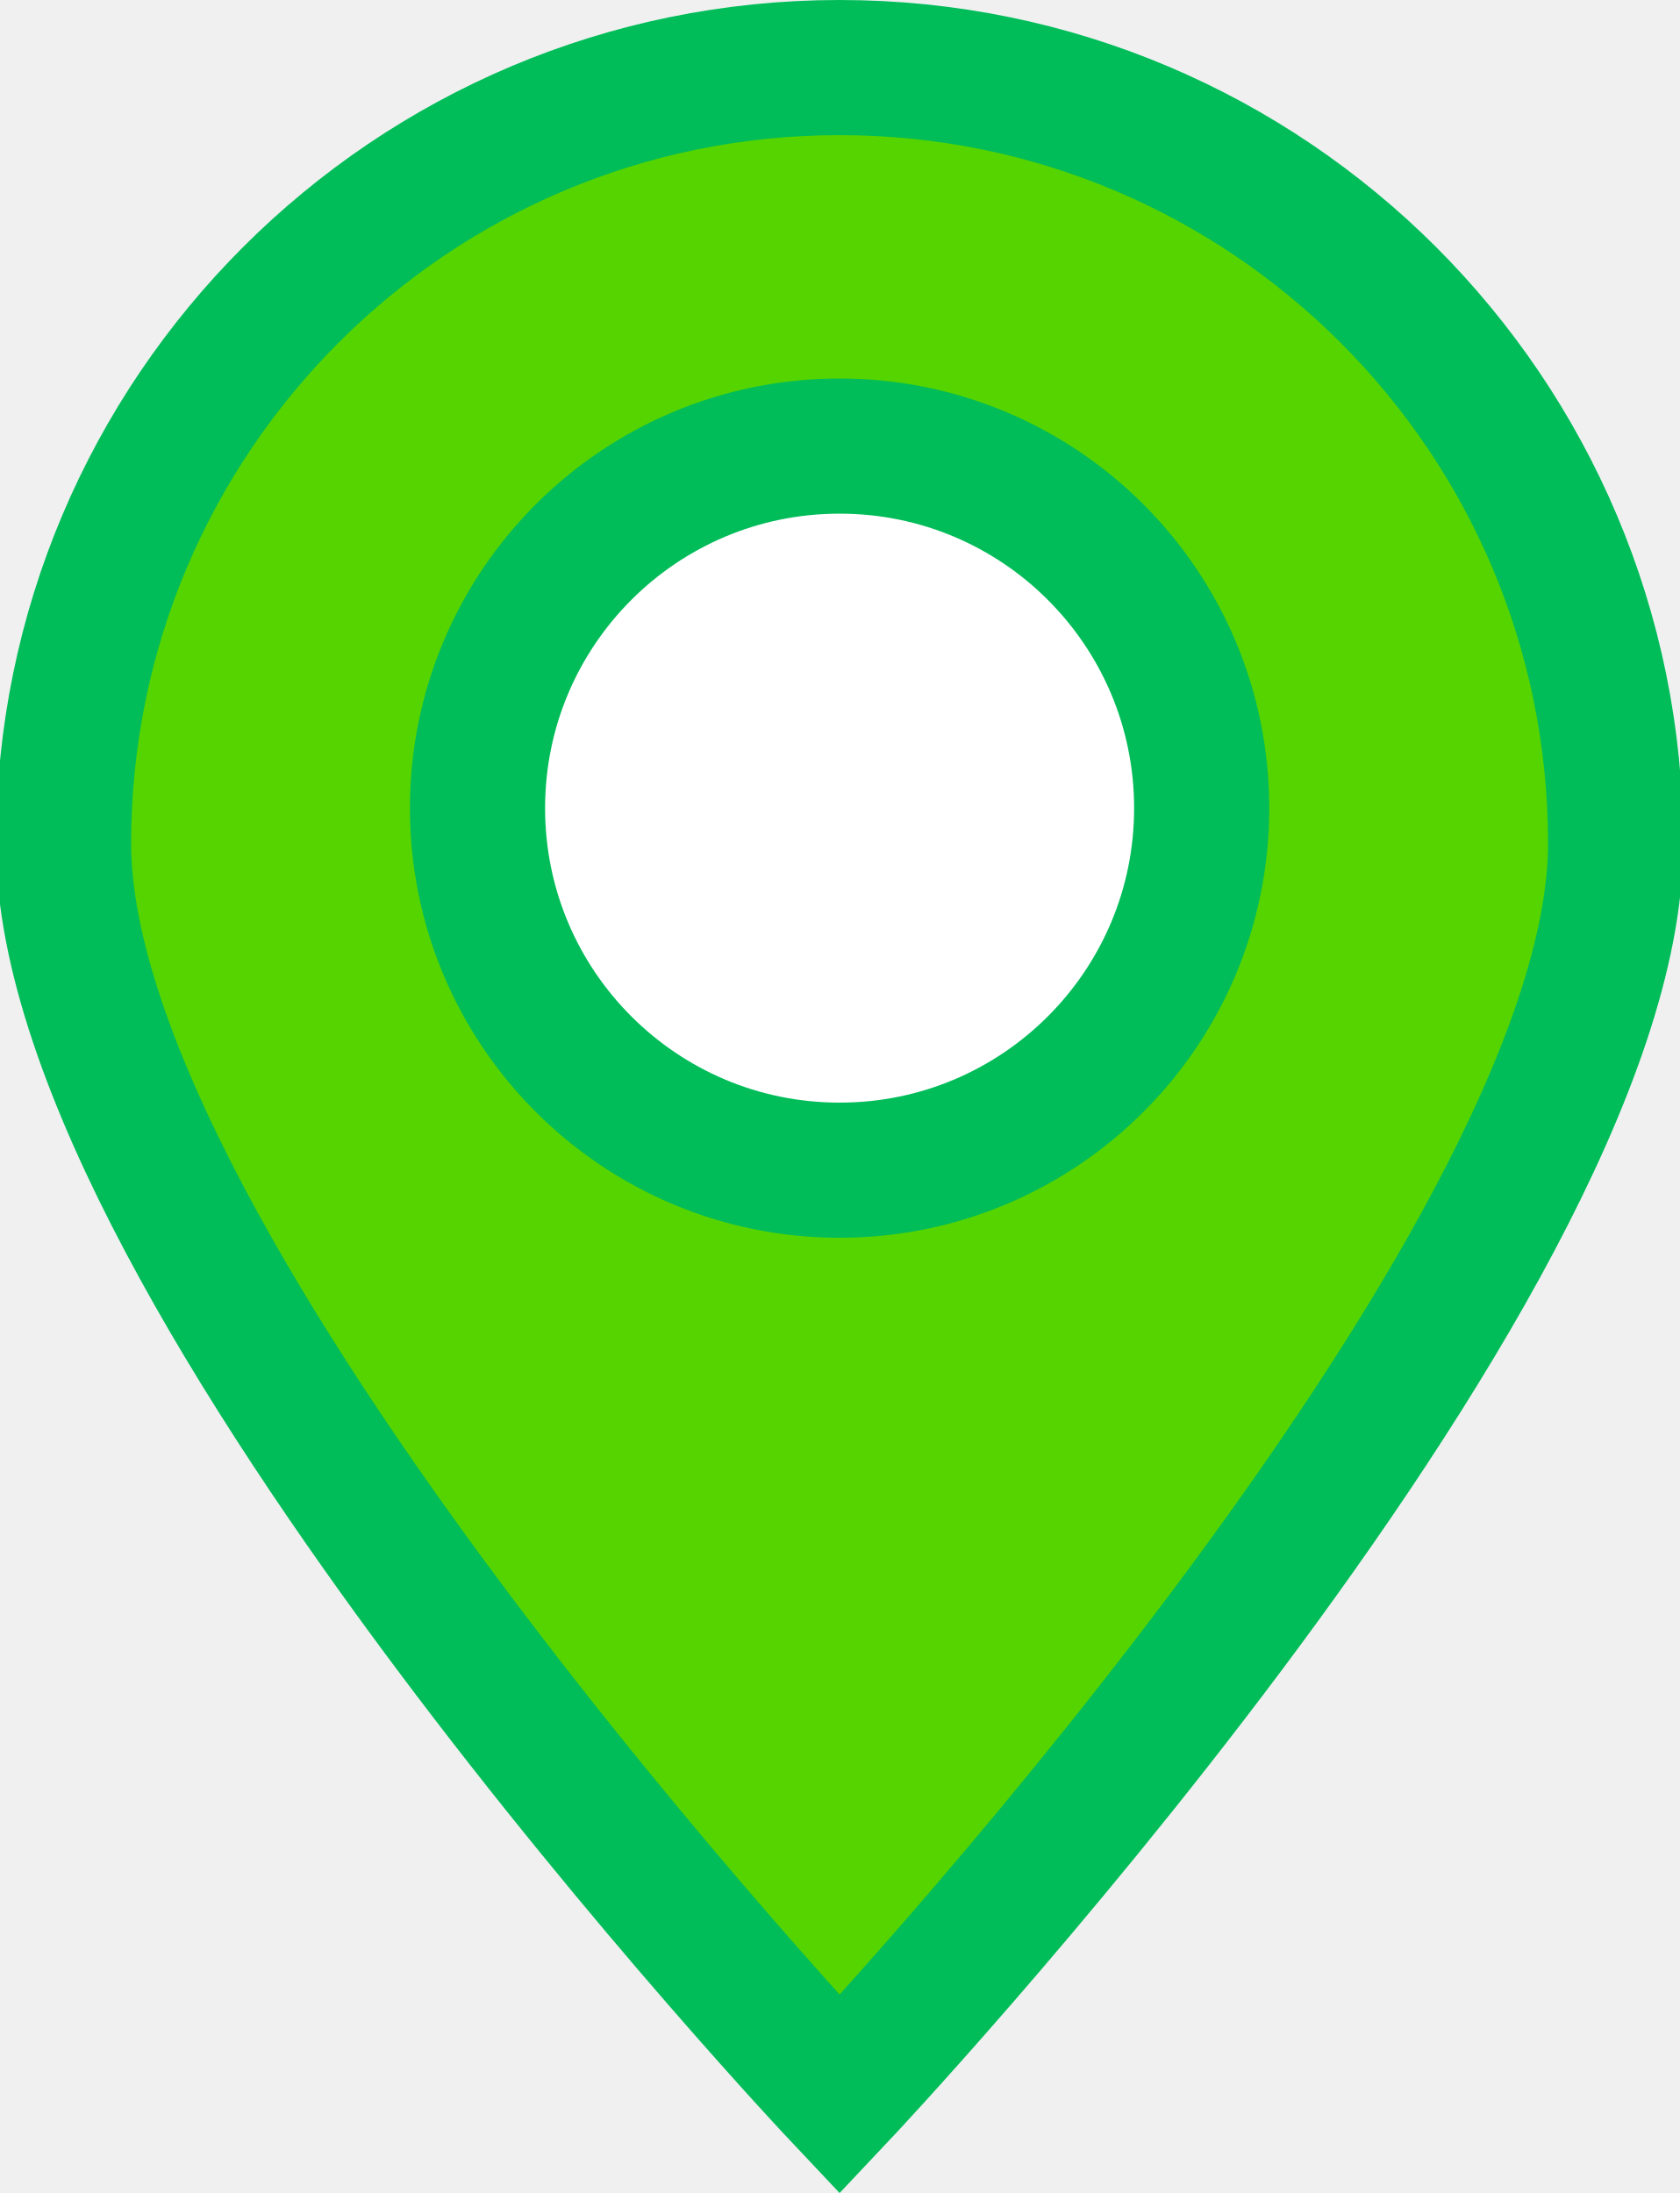
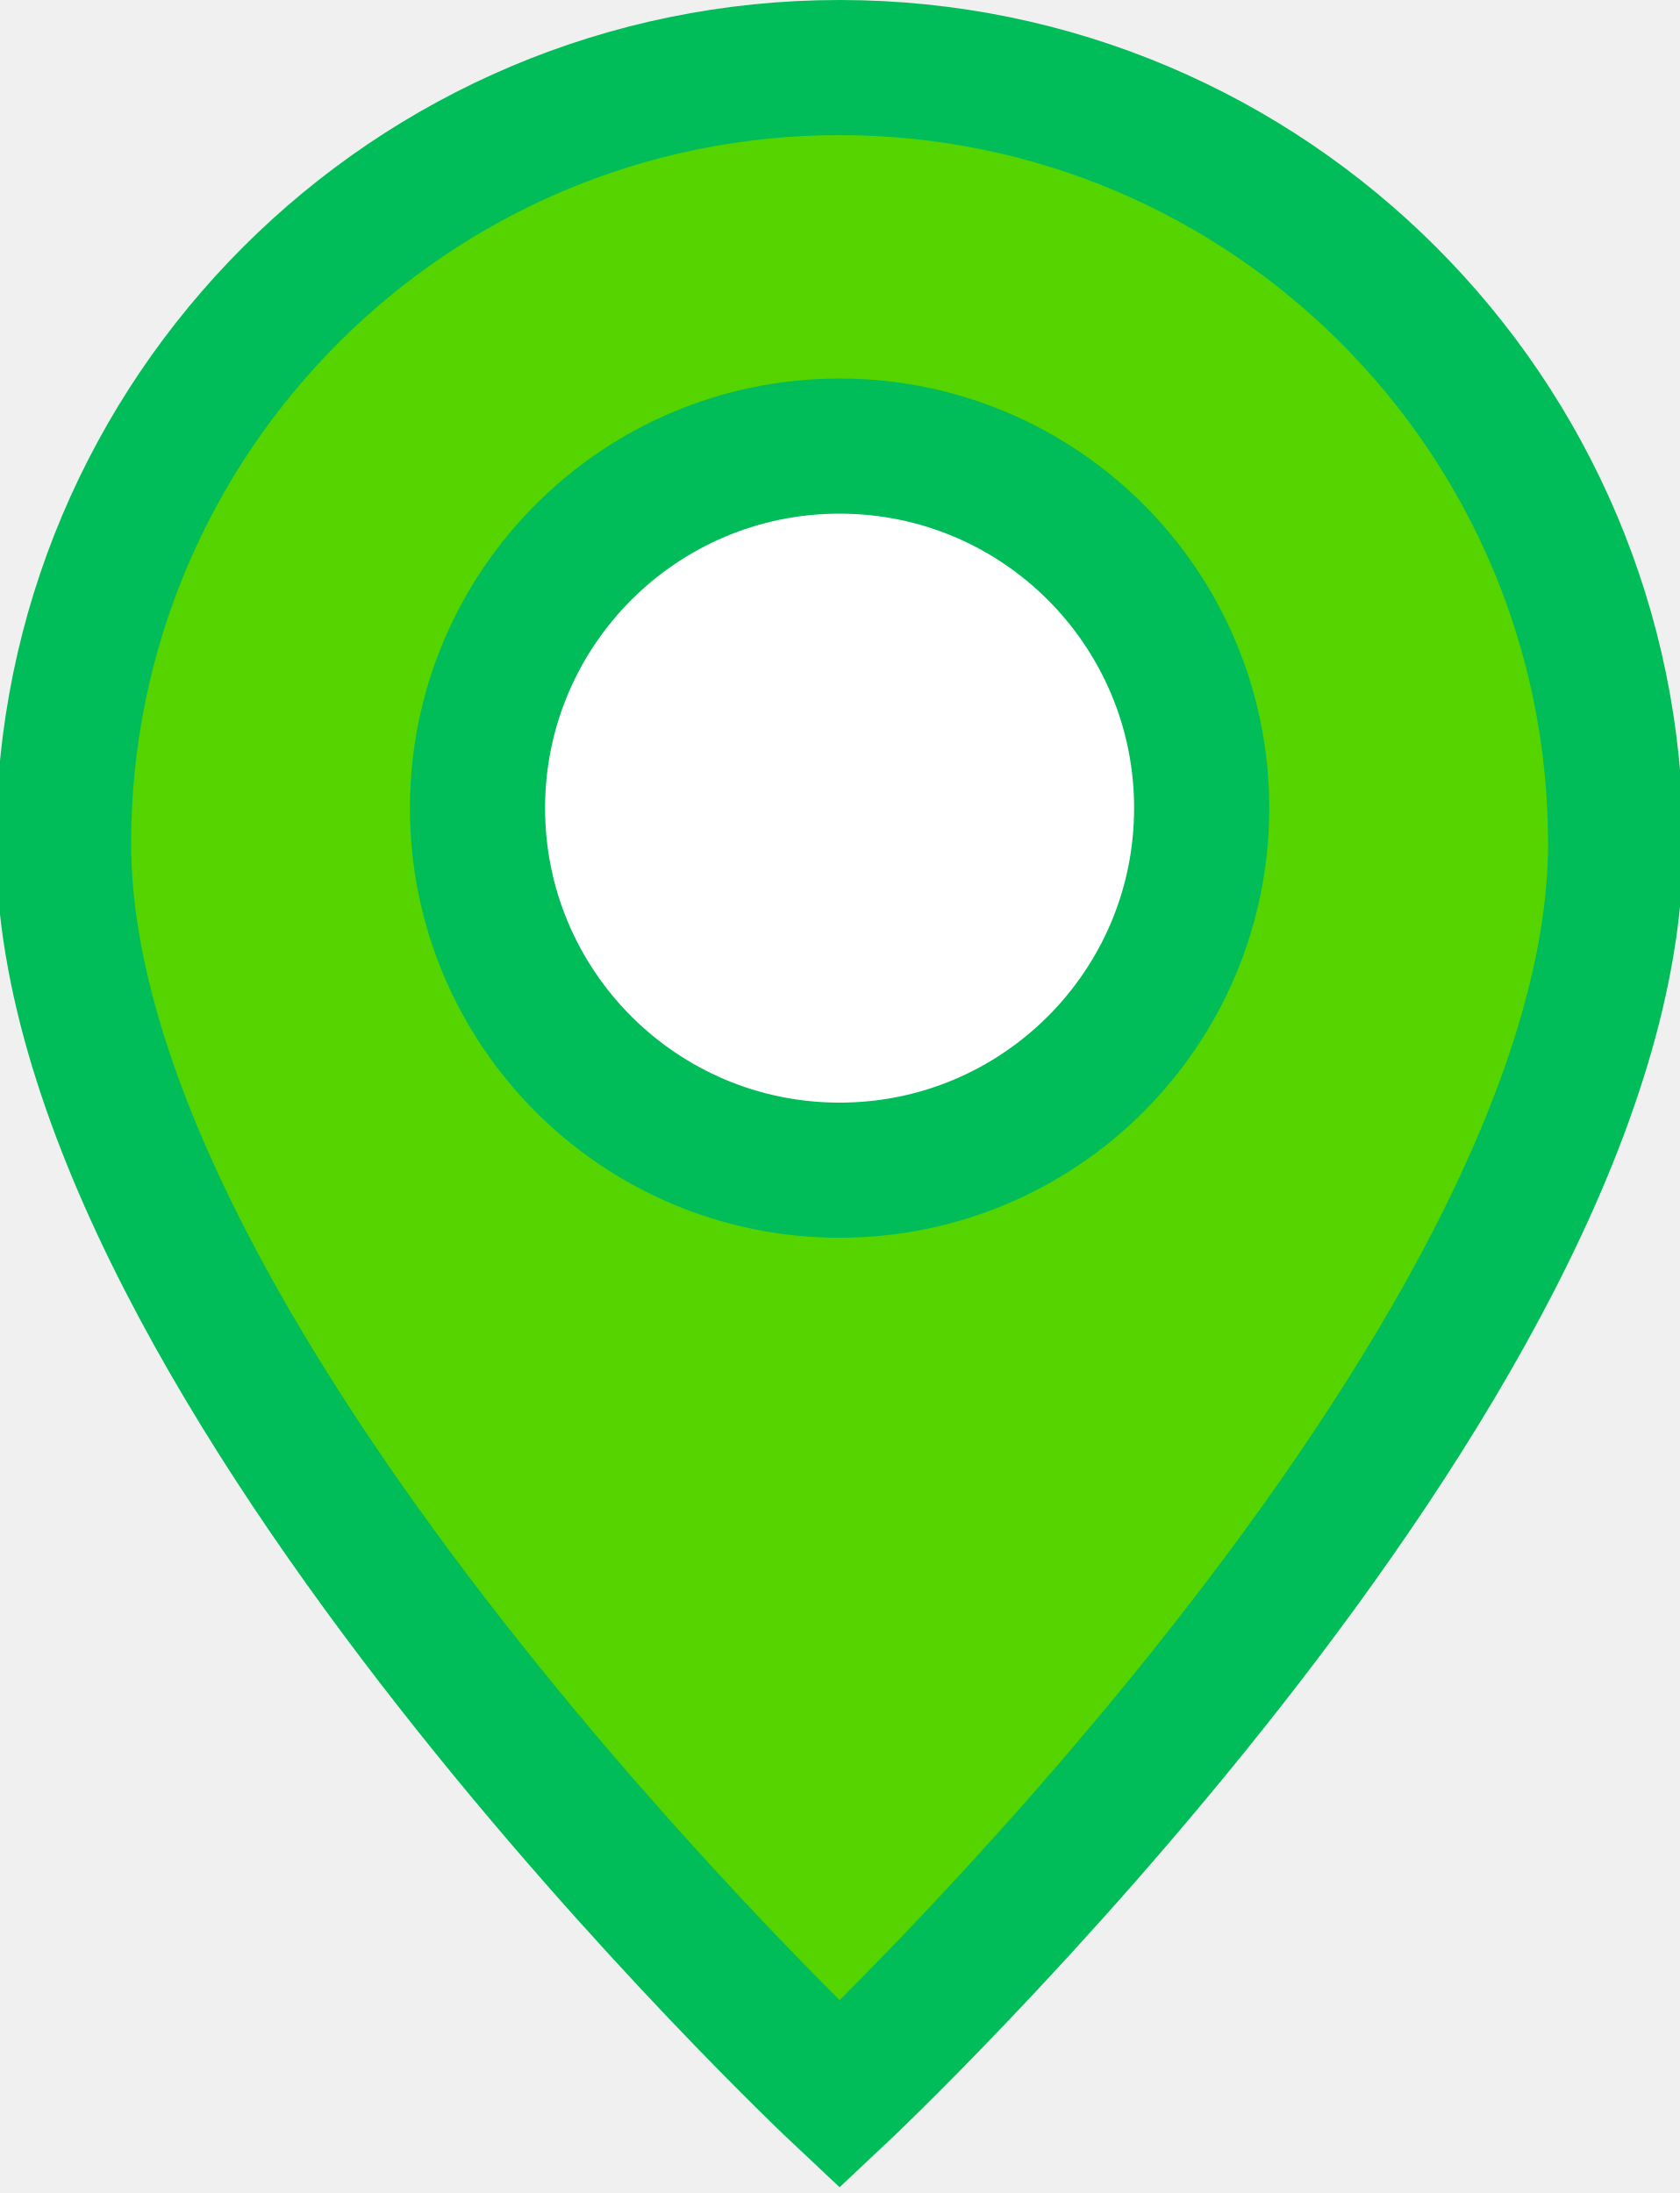
<svg xmlns="http://www.w3.org/2000/svg" width="101.288mm" height="132.292mm" viewBox="0 0 101.288 132.292" version="1.1" id="svg822">
  <defs id="defs816" />
  <g id="layer1" transform="translate(-59.0324,-56.42191)">
    <g id="g831" transform="matrix(1.470588,0,0,1.470588,-45.4669,-44.72216)">
      <g id="g823" transform="matrix(0.9242972,0,0,0.9242972,7.986446,7.978187)">
-         <path style="fill:#55d400;fill-opacity:1;stroke:#00bd59;stroke-width:5.997;stroke-miterlimit:4;stroke-dasharray:none;stroke-opacity:1" d="m 139.935,103.216 c 0,19.019 -34.438,55.521 -34.438,55.521 0,0 -34.438,-36.501 -34.438,-55.521 2e-6,-19.019 15.418,-34.438 34.438,-34.438 19.019,-2e-6 34.438,15.418 34.438,34.438 z" id="path824" />
+         <path style="fill:#55d400;fill-opacity:1;stroke:#00bd59;stroke-width:5.997;stroke-miterlimit:4;stroke-dasharray:none;stroke-opacity:1" d="m 139.935,103.216 c 0,23.184 -34.438,55.521 -34.438,55.521 0,0 -34.438,-32.337 -34.438,-55.521 2e-6,-19.019 15.418,-34.438 34.438,-34.438 19.019,-2e-6 34.438,15.418 34.438,34.438 z" id="path824" />
        <circle style="fill:#ffffff;fill-opacity:1;stroke:#00bd59;stroke-width:5.997;stroke-miterlimit:4;stroke-dasharray:none;stroke-opacity:1" id="path826" cx="105.497" cy="101.645" r="16.068" />
      </g>
    </g>
  </g>
</svg>
